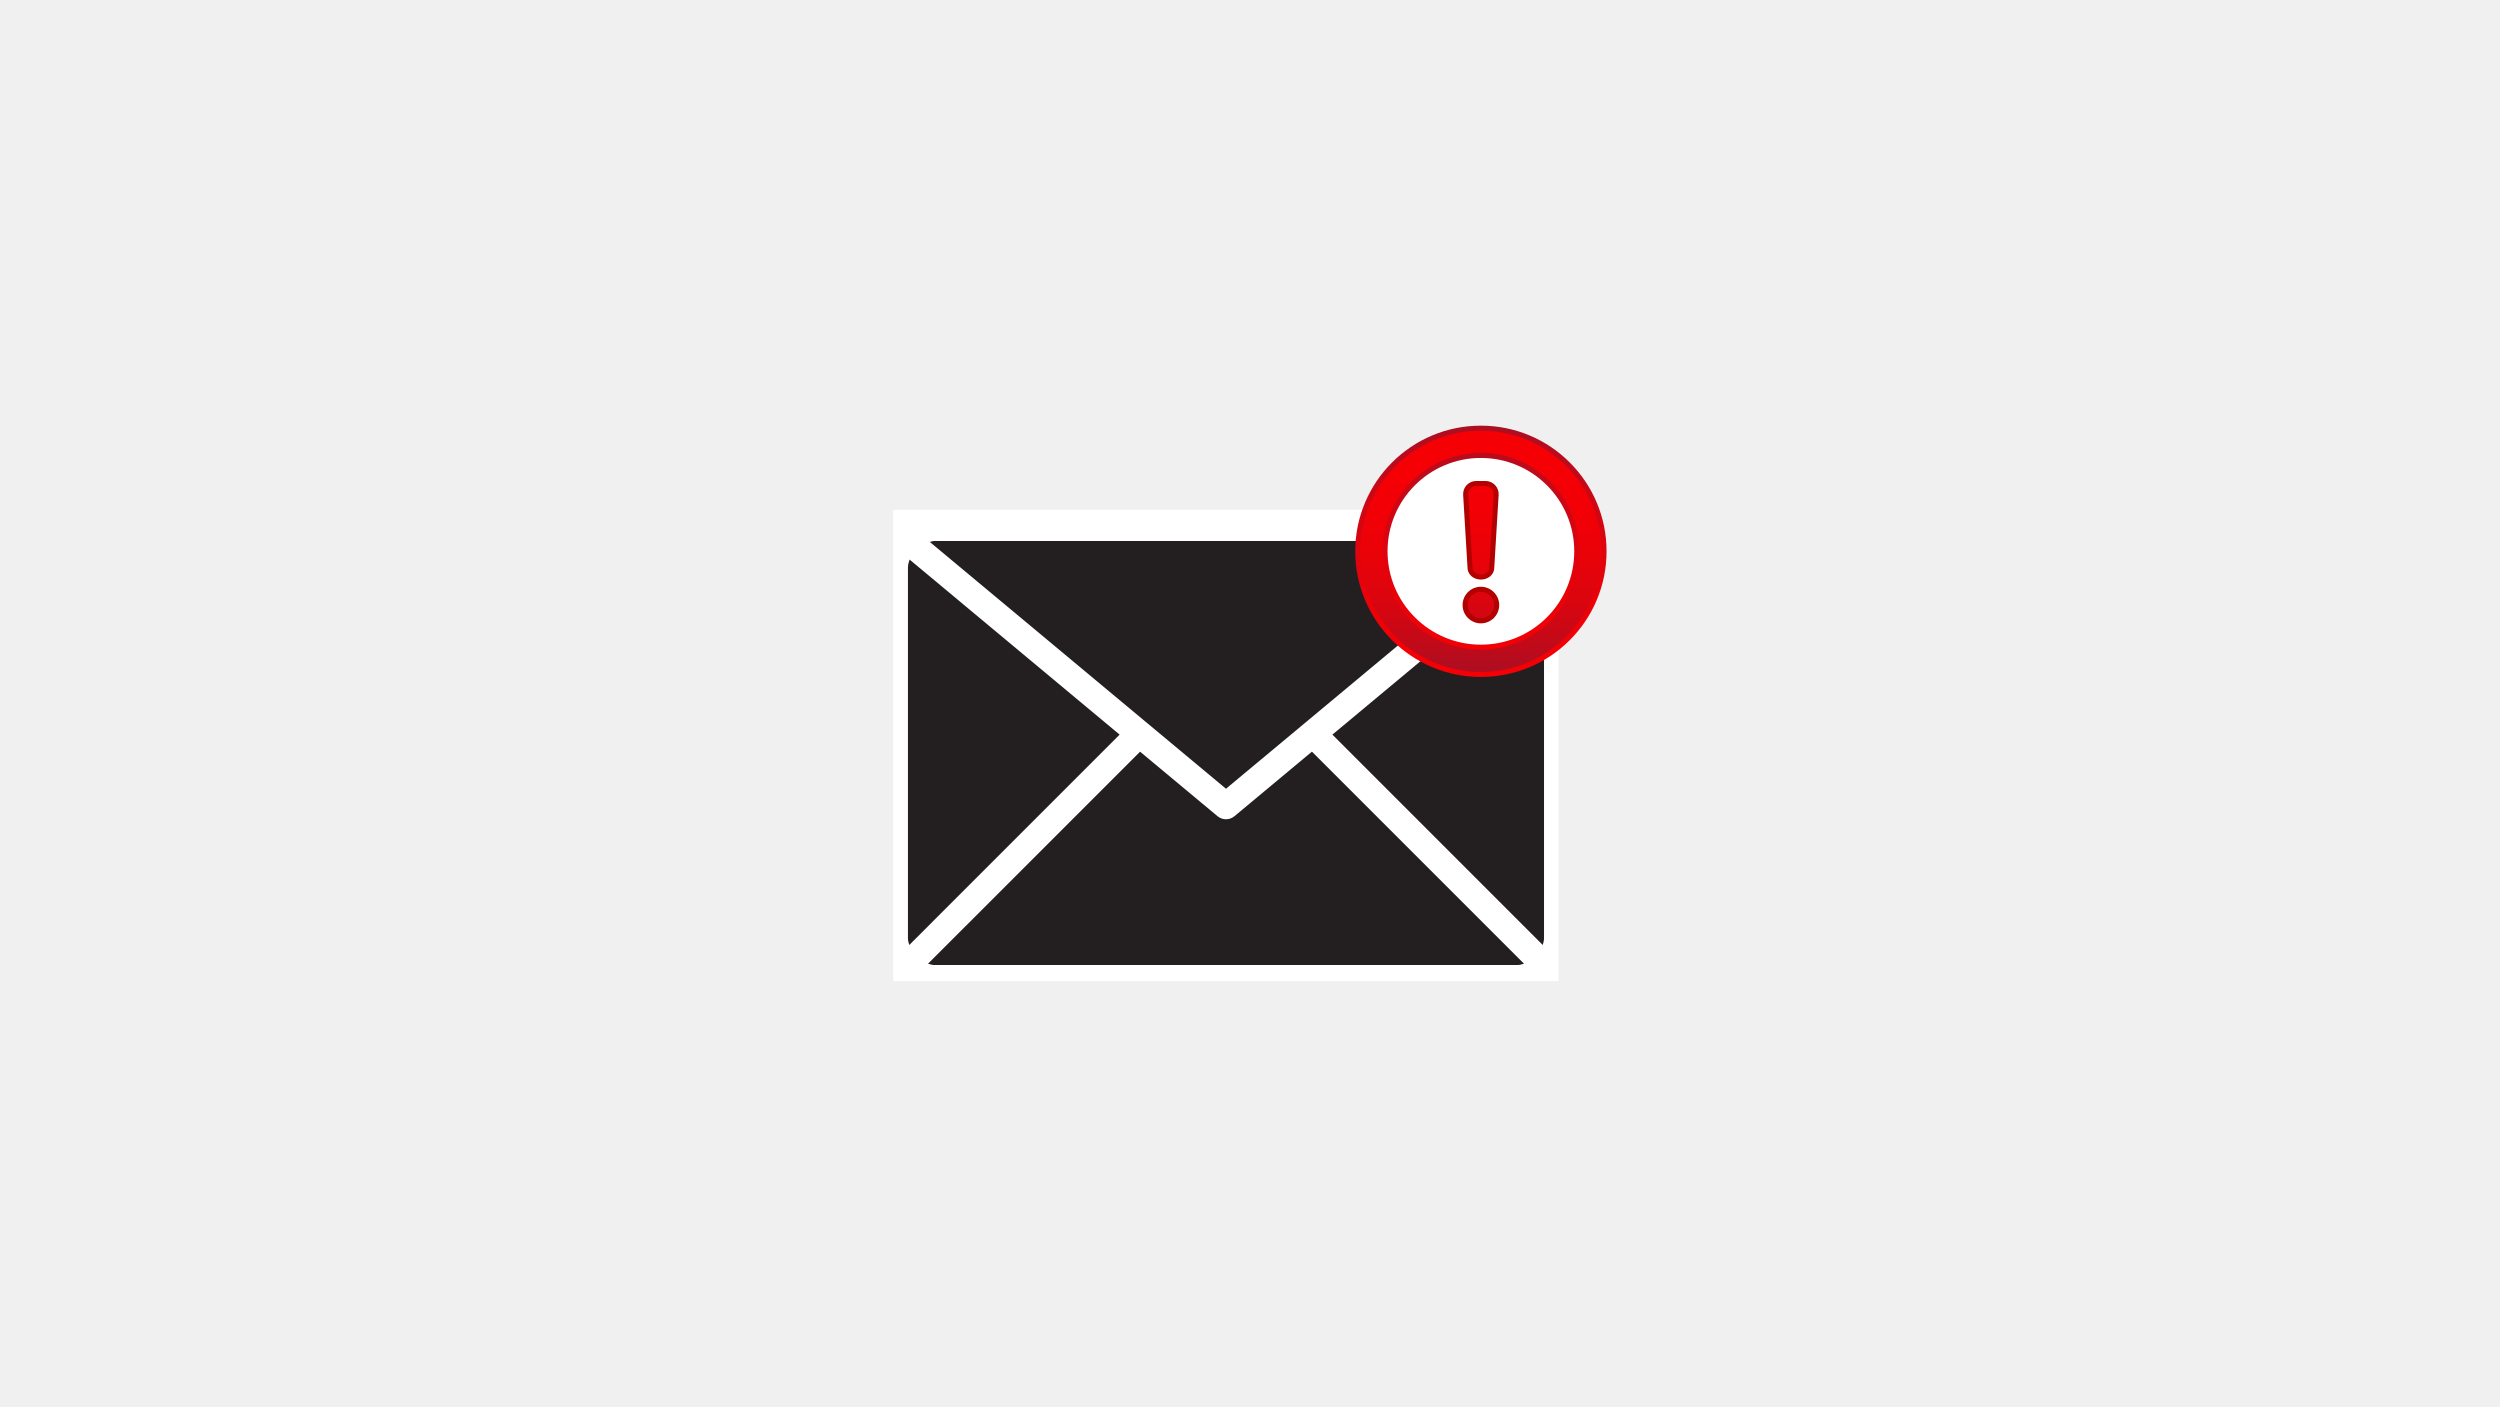
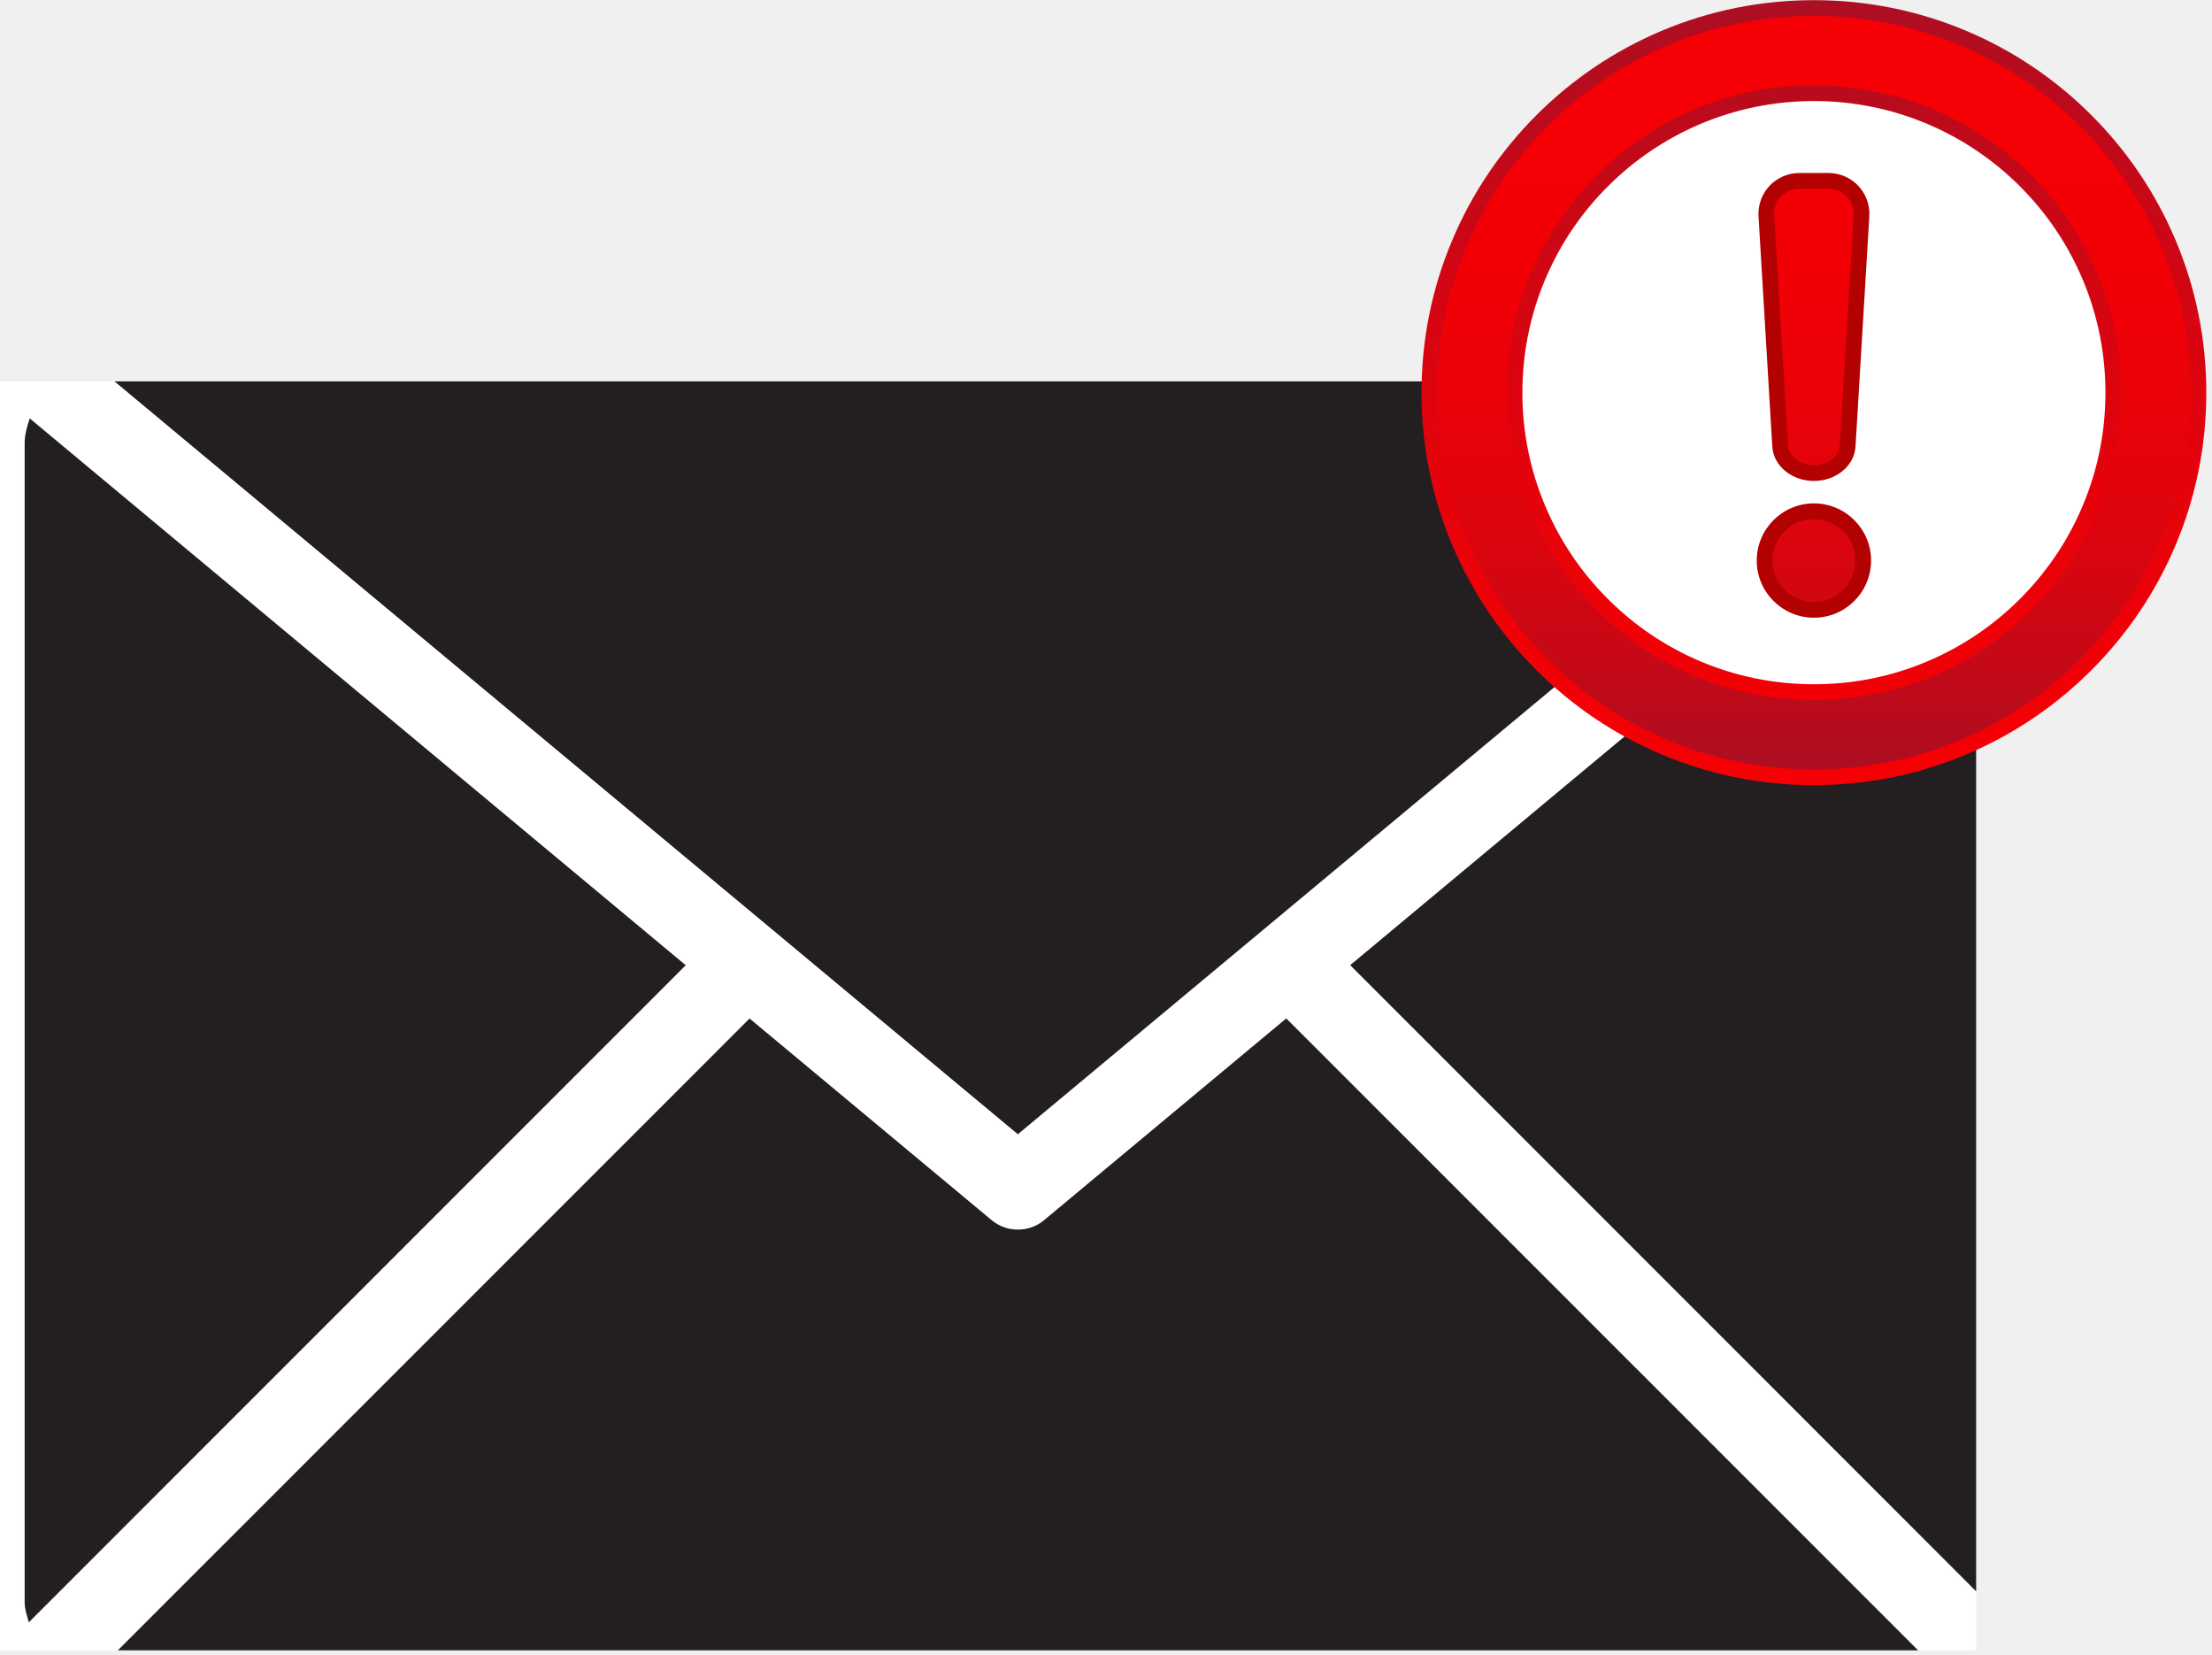
- <svg xmlns="http://www.w3.org/2000/svg" width="1920" zoomAndPan="magnify" viewBox="0 0 1440 810" height="1080" preserveAspectRatio="xMidYMid meet" version="1.0">
+ <svg xmlns="http://www.w3.org/2000/svg" width="543" zoomAndPan="magnify" viewBox="0 0 407.25 304.5" height="406" preserveAspectRatio="xMidYMid meet" version="1.0">
  <defs>
-     <clipPath id="2b8fa08a7c">
-       <path d="M 514.473 293.66 L 897.723 293.66 L 897.723 565.16 L 514.473 565.16 Z M 514.473 293.66 " clip-rule="nonzero" />
-     </clipPath>
-     <clipPath id="3aca2772e9">
-       <path d="M 798.629 263.188 L 907.52 263.188 L 907.52 372.078 L 798.629 372.078 Z M 798.629 263.188 " clip-rule="nonzero" />
-     </clipPath>
-     <clipPath id="11c8f551ca">
-       <path d="M 853.074 263.188 C 823.004 263.188 798.629 287.566 798.629 317.633 C 798.629 347.703 823.004 372.078 853.074 372.078 C 883.145 372.078 907.52 347.703 907.52 317.633 C 907.52 287.566 883.145 263.188 853.074 263.188 Z M 853.074 263.188 " clip-rule="nonzero" />
-     </clipPath>
-     <clipPath id="c4553cc66f">
-       <path d="M 0.629 0.188 L 109.52 0.188 L 109.52 109.078 L 0.629 109.078 Z M 0.629 0.188 " clip-rule="nonzero" />
-     </clipPath>
-     <clipPath id="eab5fd6534">
-       <path d="M 55.074 0.188 C 25.004 0.188 0.629 24.566 0.629 54.633 C 0.629 84.703 25.004 109.078 55.074 109.078 C 85.145 109.078 109.52 84.703 109.52 54.633 C 109.52 24.566 85.145 0.188 55.074 0.188 Z M 55.074 0.188 " clip-rule="nonzero" />
-     </clipPath>
-     <clipPath id="dcb0171acb">
-       <rect x="0" width="110" y="0" height="110" />
-     </clipPath>
-     <clipPath id="7645766914">
-       <path d="M 780.617 245.18 L 925.367 245.18 L 925.367 389.93 L 780.617 389.93 Z M 780.617 245.18 " clip-rule="nonzero" />
-     </clipPath>
-     <clipPath id="0a424e7f68">
-       <path d="M 852.996 389.93 C 843.227 389.93 833.746 388.016 824.82 384.242 C 816.203 380.598 808.465 375.379 801.816 368.734 C 795.172 362.086 789.953 354.348 786.309 345.727 C 782.531 336.805 780.617 327.324 780.617 317.555 C 780.617 307.785 782.531 298.309 786.309 289.383 C 789.953 280.766 795.172 273.023 801.816 266.379 C 808.465 259.73 816.203 254.516 824.82 250.867 C 833.746 247.094 843.227 245.18 852.996 245.18 C 862.766 245.18 872.242 247.094 881.168 250.867 C 889.785 254.516 897.527 259.73 904.172 266.379 C 910.816 273.023 916.035 280.766 919.68 289.383 C 923.457 298.309 925.371 307.785 925.371 317.555 C 925.371 327.324 923.457 336.805 919.68 345.727 C 916.035 354.348 910.816 362.086 904.172 368.734 C 897.527 375.379 889.785 380.598 881.168 384.242 C 872.242 388.016 862.766 389.93 852.996 389.93 Z M 852.996 263.785 C 845.734 263.785 838.691 265.207 832.066 268.008 C 825.664 270.715 819.91 274.594 814.973 279.531 C 810.035 284.473 806.156 290.223 803.449 296.625 C 800.645 303.254 799.223 310.293 799.223 317.555 C 799.223 324.816 800.645 331.855 803.449 338.484 C 806.156 344.887 810.035 350.637 814.973 355.578 C 819.91 360.516 825.664 364.395 832.066 367.102 C 838.691 369.906 845.734 371.328 852.996 371.328 C 860.254 371.328 867.297 369.906 873.926 367.102 C 880.328 364.395 886.078 360.516 891.016 355.578 C 895.957 350.637 899.832 344.887 902.543 338.484 C 905.344 331.855 906.766 324.816 906.766 317.555 C 906.766 310.293 905.344 303.254 902.543 296.625 C 899.832 290.223 895.957 284.473 891.016 279.531 C 886.078 274.594 880.328 270.715 873.926 268.008 C 867.297 265.207 860.254 263.785 852.996 263.785 Z M 852.996 263.785 " clip-rule="nonzero" />
-     </clipPath>
-     <linearGradient x1="1919.262" gradientTransform="matrix(0.0449046, 0, 0, 0.0449046, 766.8108, 231.3715)" y1="307.501" x2="1919.262" gradientUnits="userSpaceOnUse" y2="3531" id="a4b8ef3e33">
+     <clipPath id="a92a13dc4f">
+       <path d="M 0 70.199 L 363.828 70.199 L 363.828 303.77 L 0 303.77 Z M 0 70.199 " clip-rule="nonzero" />
+     </clipPath>
+     <clipPath id="63200fd527">
+       <path d="M 17 70.199 L 358 70.199 L 358 209 L 17 209 Z M 17 70.199 " clip-rule="nonzero" />
+     </clipPath>
+     <clipPath id="c099f1f041">
+       <path d="M 248 77 L 363.828 77 L 363.828 299 L 248 299 Z M 248 77 " clip-rule="nonzero" />
+     </clipPath>
+     <clipPath id="a153109baf">
+       <path d="M 16 187 L 359 187 L 359 303.77 L 16 303.77 Z M 16 187 " clip-rule="nonzero" />
+     </clipPath>
+     <clipPath id="e5a503a7db">
+       <path d="M 279.691 18.008 L 388.383 18.008 L 388.383 126.695 L 279.691 126.695 Z M 279.691 18.008 " clip-rule="nonzero" />
+     </clipPath>
+     <clipPath id="6b5614b213">
+       <path d="M 334.039 18.008 C 304.023 18.008 279.691 42.34 279.691 72.352 C 279.691 102.367 304.023 126.695 334.039 126.695 C 364.051 126.695 388.383 102.367 388.383 72.352 C 388.383 42.34 364.051 18.008 334.039 18.008 Z M 334.039 18.008 " clip-rule="nonzero" />
+     </clipPath>
+     <clipPath id="e03f4cedcc">
+       <path d="M 0.691 0.008 L 109.383 0.008 L 109.383 108.695 L 0.691 108.695 Z M 0.691 0.008 " clip-rule="nonzero" />
+     </clipPath>
+     <clipPath id="8843c107b7">
+       <path d="M 55.039 0.008 C 25.023 0.008 0.691 24.34 0.691 54.352 C 0.691 84.367 25.023 108.695 55.039 108.695 C 85.051 108.695 109.383 84.367 109.383 54.352 C 109.383 24.34 85.051 0.008 55.039 0.008 Z M 55.039 0.008 " clip-rule="nonzero" />
+     </clipPath>
+     <clipPath id="b400b4c2f4">
+       <rect x="0" width="110" y="0" height="109" />
+     </clipPath>
+     <clipPath id="ea77592c36">
+       <path d="M 261.715 0.031 L 406.199 0.031 L 406.199 144.516 L 261.715 144.516 Z M 261.715 0.031 " clip-rule="nonzero" />
+     </clipPath>
+     <clipPath id="0a7f8b8a44">
+       <path d="M 333.957 144.516 C 324.207 144.516 314.746 142.605 305.836 138.836 C 297.234 135.199 289.508 129.988 282.875 123.355 C 276.242 116.723 271.031 108.996 267.395 100.395 C 263.625 91.484 261.715 82.023 261.715 72.273 C 261.715 62.52 263.625 53.059 267.395 44.152 C 271.031 35.551 276.242 27.824 282.875 21.191 C 289.508 14.555 297.234 9.348 305.836 5.707 C 314.746 1.941 324.207 0.031 333.957 0.031 C 343.711 0.031 353.172 1.941 362.078 5.707 C 370.684 9.348 378.406 14.555 385.043 21.191 C 391.676 27.824 396.883 35.551 400.523 44.152 C 404.289 53.059 406.199 62.523 406.199 72.273 C 406.199 82.023 404.289 91.484 400.523 100.395 C 396.883 108.996 391.676 116.723 385.043 123.355 C 378.406 129.988 370.684 135.199 362.078 138.836 C 353.172 142.605 343.711 144.516 333.957 144.516 Z M 333.957 18.602 C 326.711 18.602 319.684 20.02 313.066 22.816 C 306.676 25.52 300.938 29.391 296.008 34.32 C 291.074 39.25 287.207 44.992 284.504 51.383 C 281.703 57.996 280.285 65.027 280.285 72.273 C 280.285 79.52 281.703 86.547 284.504 93.164 C 287.207 99.555 291.074 105.293 296.008 110.227 C 300.938 115.156 306.676 119.027 313.066 121.73 C 319.684 124.527 326.711 125.945 333.957 125.945 C 341.207 125.945 348.234 124.527 354.848 121.73 C 361.238 119.027 366.98 115.156 371.91 110.227 C 376.84 105.297 380.711 99.555 383.414 93.164 C 386.211 86.547 387.629 79.52 387.629 72.273 C 387.629 65.027 386.211 57.996 383.414 51.383 C 380.711 44.992 376.84 39.25 371.91 34.32 C 366.98 29.391 361.238 25.52 354.848 22.816 C 348.234 20.02 341.207 18.602 333.957 18.602 Z M 333.957 18.602 " clip-rule="nonzero" />
+     </clipPath>
+     <linearGradient x1="1919.262" gradientTransform="matrix(0.0448221, 0, 0, 0.0448221, 247.9329, -13.75245)" y1="307.501" x2="1919.262" gradientUnits="userSpaceOnUse" y2="3531" id="1655547d11">
      <stop stop-opacity="1" stop-color="rgb(67.45%, 5.489%, 13.329%)" offset="0" />
      <stop stop-opacity="1" stop-color="rgb(67.621%, 5.45%, 13.258%)" offset="0.008" />
      <stop stop-opacity="1" stop-color="rgb(67.963%, 5.376%, 13.12%)" offset="0.016" />
      <stop stop-opacity="1" stop-color="rgb(68.304%, 5.299%, 12.981%)" offset="0.023" />
      <stop stop-opacity="1" stop-color="rgb(68.646%, 5.223%, 12.842%)" offset="0.031" />
      <stop stop-opacity="1" stop-color="rgb(68.988%, 5.148%, 12.703%)" offset="0.039" />
      <stop stop-opacity="1" stop-color="rgb(69.33%, 5.072%, 12.564%)" offset="0.047" />
      <stop stop-opacity="1" stop-color="rgb(69.672%, 4.996%, 12.424%)" offset="0.055" />
      <stop stop-opacity="1" stop-color="rgb(70.013%, 4.919%, 12.285%)" offset="0.062" />
      <stop stop-opacity="1" stop-color="rgb(70.355%, 4.845%, 12.146%)" offset="0.07" />
      <stop stop-opacity="1" stop-color="rgb(70.697%, 4.768%, 12.007%)" offset="0.078" />
      <stop stop-opacity="1" stop-color="rgb(71.039%, 4.692%, 11.868%)" offset="0.086" />
      <stop stop-opacity="1" stop-color="rgb(71.381%, 4.617%, 11.728%)" offset="0.094" />
      <stop stop-opacity="1" stop-color="rgb(71.722%, 4.541%, 11.589%)" offset="0.102" />
      <stop stop-opacity="1" stop-color="rgb(72.064%, 4.465%, 11.45%)" offset="0.109" />
      <stop stop-opacity="1" stop-color="rgb(72.406%, 4.388%, 11.311%)" offset="0.117" />
      <stop stop-opacity="1" stop-color="rgb(72.748%, 4.314%, 11.172%)" offset="0.125" />
      <stop stop-opacity="1" stop-color="rgb(73.09%, 4.237%, 11.032%)" offset="0.133" />
      <stop stop-opacity="1" stop-color="rgb(73.431%, 4.161%, 10.893%)" offset="0.141" />
      <stop stop-opacity="1" stop-color="rgb(73.773%, 4.085%, 10.754%)" offset="0.148" />
      <stop stop-opacity="1" stop-color="rgb(74.117%, 4.01%, 10.616%)" offset="0.156" />
      <stop stop-opacity="1" stop-color="rgb(74.458%, 3.934%, 10.477%)" offset="0.164" />
      <stop stop-opacity="1" stop-color="rgb(74.8%, 3.857%, 10.338%)" offset="0.172" />
      <stop stop-opacity="1" stop-color="rgb(75.142%, 3.783%, 10.197%)" offset="0.18" />
      <stop stop-opacity="1" stop-color="rgb(75.484%, 3.706%, 10.059%)" offset="0.188" />
      <stop stop-opacity="1" stop-color="rgb(75.826%, 3.63%, 9.92%)" offset="0.195" />
      <stop stop-opacity="1" stop-color="rgb(76.167%, 3.554%, 9.781%)" offset="0.203" />
      <stop stop-opacity="1" stop-color="rgb(76.509%, 3.479%, 9.642%)" offset="0.211" />
      <stop stop-opacity="1" stop-color="rgb(76.851%, 3.403%, 9.502%)" offset="0.219" />
      <stop stop-opacity="1" stop-color="rgb(77.193%, 3.326%, 9.363%)" offset="0.227" />
      <stop stop-opacity="1" stop-color="rgb(77.534%, 3.252%, 9.224%)" offset="0.234" />
      <stop stop-opacity="1" stop-color="rgb(77.875%, 3.175%, 9.085%)" offset="0.242" />
      <stop stop-opacity="1" stop-color="rgb(78.178%, 3.111%, 8.963%)" offset="0.25" />
      <stop stop-opacity="1" stop-color="rgb(78.445%, 3.058%, 8.856%)" offset="0.258" />
      <stop stop-opacity="1" stop-color="rgb(78.712%, 3.004%, 8.749%)" offset="0.266" />
      <stop stop-opacity="1" stop-color="rgb(78.978%, 2.951%, 8.643%)" offset="0.273" />
      <stop stop-opacity="1" stop-color="rgb(79.245%, 2.898%, 8.536%)" offset="0.281" />
      <stop stop-opacity="1" stop-color="rgb(79.512%, 2.844%, 8.43%)" offset="0.289" />
      <stop stop-opacity="1" stop-color="rgb(79.779%, 2.791%, 8.324%)" offset="0.297" />
      <stop stop-opacity="1" stop-color="rgb(80.046%, 2.737%, 8.217%)" offset="0.305" />
      <stop stop-opacity="1" stop-color="rgb(80.313%, 2.684%, 8.11%)" offset="0.312" />
      <stop stop-opacity="1" stop-color="rgb(80.579%, 2.631%, 8.003%)" offset="0.32" />
      <stop stop-opacity="1" stop-color="rgb(80.846%, 2.577%, 7.896%)" offset="0.328" />
      <stop stop-opacity="1" stop-color="rgb(81.113%, 2.524%, 7.79%)" offset="0.336" />
      <stop stop-opacity="1" stop-color="rgb(81.38%, 2.47%, 7.683%)" offset="0.344" />
      <stop stop-opacity="1" stop-color="rgb(81.647%, 2.417%, 7.576%)" offset="0.352" />
      <stop stop-opacity="1" stop-color="rgb(81.914%, 2.364%, 7.469%)" offset="0.359" />
      <stop stop-opacity="1" stop-color="rgb(82.179%, 2.31%, 7.362%)" offset="0.367" />
      <stop stop-opacity="1" stop-color="rgb(82.446%, 2.257%, 7.256%)" offset="0.375" />
      <stop stop-opacity="1" stop-color="rgb(82.713%, 2.203%, 7.149%)" offset="0.383" />
      <stop stop-opacity="1" stop-color="rgb(82.98%, 2.15%, 7.042%)" offset="0.391" />
      <stop stop-opacity="1" stop-color="rgb(83.247%, 2.097%, 6.935%)" offset="0.398" />
      <stop stop-opacity="1" stop-color="rgb(83.514%, 2.043%, 6.83%)" offset="0.406" />
      <stop stop-opacity="1" stop-color="rgb(83.78%, 1.99%, 6.723%)" offset="0.414" />
      <stop stop-opacity="1" stop-color="rgb(84.047%, 1.936%, 6.616%)" offset="0.422" />
      <stop stop-opacity="1" stop-color="rgb(84.314%, 1.883%, 6.509%)" offset="0.43" />
      <stop stop-opacity="1" stop-color="rgb(84.581%, 1.83%, 6.403%)" offset="0.438" />
      <stop stop-opacity="1" stop-color="rgb(84.848%, 1.776%, 6.296%)" offset="0.445" />
      <stop stop-opacity="1" stop-color="rgb(85.114%, 1.723%, 6.189%)" offset="0.453" />
      <stop stop-opacity="1" stop-color="rgb(85.381%, 1.669%, 6.082%)" offset="0.461" />
      <stop stop-opacity="1" stop-color="rgb(85.648%, 1.616%, 5.975%)" offset="0.469" />
      <stop stop-opacity="1" stop-color="rgb(85.915%, 1.564%, 5.869%)" offset="0.477" />
      <stop stop-opacity="1" stop-color="rgb(86.182%, 1.511%, 5.762%)" offset="0.484" />
      <stop stop-opacity="1" stop-color="rgb(86.449%, 1.457%, 5.655%)" offset="0.492" />
      <stop stop-opacity="1" stop-color="rgb(86.714%, 1.404%, 5.548%)" offset="0.5" />
      <stop stop-opacity="1" stop-color="rgb(86.981%, 1.35%, 5.441%)" offset="0.508" />
      <stop stop-opacity="1" stop-color="rgb(87.248%, 1.297%, 5.336%)" offset="0.516" />
      <stop stop-opacity="1" stop-color="rgb(87.515%, 1.244%, 5.229%)" offset="0.523" />
      <stop stop-opacity="1" stop-color="rgb(87.77%, 1.195%, 5.127%)" offset="0.531" />
      <stop stop-opacity="1" stop-color="rgb(88.066%, 1.147%, 5.008%)" offset="0.547" />
      <stop stop-opacity="1" stop-color="rgb(88.419%, 1.1%, 4.868%)" offset="0.562" />
      <stop stop-opacity="1" stop-color="rgb(88.771%, 1.053%, 4.727%)" offset="0.578" />
      <stop stop-opacity="1" stop-color="rgb(89.124%, 1.006%, 4.587%)" offset="0.594" />
      <stop stop-opacity="1" stop-color="rgb(89.476%, 0.958%, 4.446%)" offset="0.609" />
      <stop stop-opacity="1" stop-color="rgb(89.828%, 0.911%, 4.305%)" offset="0.625" />
      <stop stop-opacity="1" stop-color="rgb(90.181%, 0.864%, 4.164%)" offset="0.641" />
      <stop stop-opacity="1" stop-color="rgb(90.533%, 0.816%, 4.024%)" offset="0.656" />
      <stop stop-opacity="1" stop-color="rgb(90.886%, 0.769%, 3.883%)" offset="0.672" />
      <stop stop-opacity="1" stop-color="rgb(91.238%, 0.722%, 3.743%)" offset="0.688" />
      <stop stop-opacity="1" stop-color="rgb(91.591%, 0.674%, 3.601%)" offset="0.703" />
      <stop stop-opacity="1" stop-color="rgb(91.945%, 0.627%, 3.461%)" offset="0.719" />
      <stop stop-opacity="1" stop-color="rgb(92.297%, 0.58%, 3.32%)" offset="0.734" />
      <stop stop-opacity="1" stop-color="rgb(92.65%, 0.533%, 3.18%)" offset="0.75" />
      <stop stop-opacity="1" stop-color="rgb(93.002%, 0.485%, 3.04%)" offset="0.766" />
      <stop stop-opacity="1" stop-color="rgb(93.355%, 0.438%, 2.898%)" offset="0.781" />
      <stop stop-opacity="1" stop-color="rgb(93.669%, 0.395%, 2.776%)" offset="0.797" />
      <stop stop-opacity="1" stop-color="rgb(93.893%, 0.362%, 2.693%)" offset="0.812" />
      <stop stop-opacity="1" stop-color="rgb(94.156%, 0.319%, 2.605%)" offset="0.844" />
      <stop stop-opacity="1" stop-color="rgb(94.505%, 0.261%, 2.487%)" offset="0.875" />
      <stop stop-opacity="1" stop-color="rgb(94.855%, 0.203%, 2.37%)" offset="0.906" />
      <stop stop-opacity="1" stop-color="rgb(95.204%, 0.145%, 2.252%)" offset="0.938" />
      <stop stop-opacity="1" stop-color="rgb(95.554%, 0.087%, 2.135%)" offset="0.969" />
      <stop stop-opacity="1" stop-color="rgb(95.903%, 0.029%, 2.017%)" offset="1" />
    </linearGradient>
-     <clipPath id="f3243e16c2">
-       <path d="M 783 248 L 923 248 L 923 388 L 783 388 Z M 783 248 " clip-rule="nonzero" />
-     </clipPath>
-     <clipPath id="cc57ded5fc">
-       <path d="M 852.996 248.074 C 814.621 248.074 783.516 279.184 783.516 317.555 C 783.516 355.93 814.621 387.035 852.996 387.035 C 891.367 387.035 922.477 355.93 922.477 317.555 C 922.477 279.184 891.367 248.074 852.996 248.074 Z M 852.996 374.223 C 821.699 374.223 796.328 348.852 796.328 317.555 C 796.328 286.258 821.699 260.891 852.996 260.891 C 884.289 260.891 909.66 286.258 909.66 317.555 C 909.66 348.852 884.289 374.223 852.996 374.223 Z M 852.996 330.941 C 850.484 330.941 848.336 329.359 848.215 327.336 L 845.664 284.852 C 845.504 282.191 847.617 279.945 850.285 279.945 L 855.707 279.945 C 858.371 279.945 860.484 282.191 860.324 284.852 L 857.777 327.336 C 857.656 329.359 855.504 330.941 852.996 330.941 Z M 860.645 348.516 C 860.645 352.738 857.219 356.164 852.996 356.164 C 848.77 356.164 845.344 352.738 845.344 348.516 C 845.344 344.289 848.77 340.867 852.996 340.867 C 857.219 340.867 860.645 344.289 860.645 348.516 Z M 860.645 348.516 " clip-rule="nonzero" />
-     </clipPath>
-     <linearGradient x1="1919.262" gradientTransform="matrix(0.0449046, 0, 0, 0.0449046, 766.8108, 231.3715)" y1="371.97" x2="1919.262" gradientUnits="userSpaceOnUse" y2="3466.554" id="47ba3f6fe3">
+     <clipPath id="1ba76e62fc">
+       <path d="M 264 2 L 404 2 L 404 142 L 264 142 Z M 264 2 " clip-rule="nonzero" />
+     </clipPath>
+     <clipPath id="a267e53d8b">
+       <path d="M 333.957 2.922 C 295.656 2.922 264.605 33.969 264.605 72.273 C 264.605 110.574 295.656 141.625 333.957 141.625 C 372.262 141.625 403.312 110.574 403.312 72.273 C 403.312 33.969 372.262 2.922 333.957 2.922 Z M 333.957 128.836 C 302.719 128.836 277.395 103.512 277.395 72.273 C 277.395 41.035 302.719 15.711 333.957 15.711 C 365.195 15.711 390.52 41.035 390.52 72.273 C 390.52 103.512 365.195 128.836 333.957 128.836 Z M 333.957 85.633 C 331.453 85.633 329.305 84.055 329.184 82.035 L 326.641 39.629 C 326.48 36.973 328.594 34.734 331.254 34.734 L 336.664 34.734 C 339.324 34.734 341.434 36.973 341.273 39.629 L 338.73 82.035 C 338.609 84.055 336.465 85.633 333.957 85.633 Z M 341.594 103.176 C 341.594 107.395 338.176 110.812 333.957 110.812 C 329.742 110.812 326.324 107.395 326.324 103.176 C 326.324 98.961 329.742 95.539 333.957 95.539 C 338.176 95.539 341.594 98.961 341.594 103.176 Z M 341.594 103.176 " clip-rule="nonzero" />
+     </clipPath>
+     <linearGradient x1="1919.262" gradientTransform="matrix(0.0448221, 0, 0, 0.0448221, 247.9329, -13.75245)" y1="371.97" x2="1919.262" gradientUnits="userSpaceOnUse" y2="3466.554" id="8ea3b33eab">
      <stop stop-opacity="1" stop-color="rgb(96.078%, 0%, 1.959%)" offset="0" />
      <stop stop-opacity="1" stop-color="rgb(95.963%, 0%, 1.997%)" offset="0.062" />
      <stop stop-opacity="1" stop-color="rgb(95.732%, 0%, 2.074%)" offset="0.125" />
      <stop stop-opacity="1" stop-color="rgb(95.502%, 0%, 2.15%)" offset="0.188" />
      <stop stop-opacity="1" stop-color="rgb(95.271%, 0%, 2.226%)" offset="0.25" />
      <stop stop-opacity="1" stop-color="rgb(95.041%, 0%, 2.303%)" offset="0.312" />
      <stop stop-opacity="1" stop-color="rgb(94.844%, 0.014%, 2.368%)" offset="0.328" />
      <stop stop-opacity="1" stop-color="rgb(94.629%, 0.058%, 2.44%)" offset="0.344" />
      <stop stop-opacity="1" stop-color="rgb(94.363%, 0.117%, 2.528%)" offset="0.359" />
      <stop stop-opacity="1" stop-color="rgb(94.098%, 0.175%, 2.617%)" offset="0.375" />
      <stop stop-opacity="1" stop-color="rgb(93.832%, 0.235%, 2.705%)" offset="0.391" />
      <stop stop-opacity="1" stop-color="rgb(93.568%, 0.293%, 2.794%)" offset="0.406" />
      <stop stop-opacity="1" stop-color="rgb(93.303%, 0.351%, 2.882%)" offset="0.422" />
      <stop stop-opacity="1" stop-color="rgb(93.037%, 0.41%, 2.971%)" offset="0.438" />
      <stop stop-opacity="1" stop-color="rgb(92.772%, 0.468%, 3.059%)" offset="0.453" />
      <stop stop-opacity="1" stop-color="rgb(92.508%, 0.528%, 3.149%)" offset="0.469" />
      <stop stop-opacity="1" stop-color="rgb(92.242%, 0.586%, 3.238%)" offset="0.484" />
      <stop stop-opacity="1" stop-color="rgb(91.977%, 0.644%, 3.326%)" offset="0.5" />
      <stop stop-opacity="1" stop-color="rgb(91.711%, 0.703%, 3.415%)" offset="0.516" />
      <stop stop-opacity="1" stop-color="rgb(91.418%, 0.766%, 3.516%)" offset="0.531" />
      <stop stop-opacity="1" stop-color="rgb(91.129%, 0.827%, 3.625%)" offset="0.539" />
      <stop stop-opacity="1" stop-color="rgb(90.866%, 0.88%, 3.729%)" offset="0.547" />
      <stop stop-opacity="1" stop-color="rgb(90.604%, 0.932%, 3.835%)" offset="0.555" />
      <stop stop-opacity="1" stop-color="rgb(90.341%, 0.986%, 3.94%)" offset="0.562" />
      <stop stop-opacity="1" stop-color="rgb(90.079%, 1.038%, 4.045%)" offset="0.57" />
      <stop stop-opacity="1" stop-color="rgb(89.816%, 1.091%, 4.149%)" offset="0.578" />
      <stop stop-opacity="1" stop-color="rgb(89.554%, 1.143%, 4.254%)" offset="0.586" />
      <stop stop-opacity="1" stop-color="rgb(89.291%, 1.196%, 4.359%)" offset="0.594" />
      <stop stop-opacity="1" stop-color="rgb(89.029%, 1.248%, 4.465%)" offset="0.602" />
      <stop stop-opacity="1" stop-color="rgb(88.766%, 1.302%, 4.568%)" offset="0.609" />
      <stop stop-opacity="1" stop-color="rgb(88.504%, 1.353%, 4.674%)" offset="0.617" />
      <stop stop-opacity="1" stop-color="rgb(88.242%, 1.407%, 4.779%)" offset="0.625" />
      <stop stop-opacity="1" stop-color="rgb(87.979%, 1.459%, 4.884%)" offset="0.633" />
      <stop stop-opacity="1" stop-color="rgb(87.717%, 1.512%, 4.988%)" offset="0.641" />
      <stop stop-opacity="1" stop-color="rgb(87.454%, 1.564%, 5.093%)" offset="0.648" />
      <stop stop-opacity="1" stop-color="rgb(87.192%, 1.617%, 5.199%)" offset="0.656" />
      <stop stop-opacity="1" stop-color="rgb(86.929%, 1.669%, 5.304%)" offset="0.664" />
      <stop stop-opacity="1" stop-color="rgb(86.667%, 1.723%, 5.408%)" offset="0.672" />
      <stop stop-opacity="1" stop-color="rgb(86.404%, 1.775%, 5.513%)" offset="0.68" />
      <stop stop-opacity="1" stop-color="rgb(86.142%, 1.828%, 5.618%)" offset="0.688" />
      <stop stop-opacity="1" stop-color="rgb(85.88%, 1.881%, 5.724%)" offset="0.695" />
      <stop stop-opacity="1" stop-color="rgb(85.616%, 1.933%, 5.829%)" offset="0.703" />
      <stop stop-opacity="1" stop-color="rgb(85.277%, 1.999%, 5.96%)" offset="0.707" />
      <stop stop-opacity="1" stop-color="rgb(85.072%, 2.039%, 6.038%)" offset="0.711" />
      <stop stop-opacity="1" stop-color="rgb(84.866%, 2.077%, 6.116%)" offset="0.715" />
      <stop stop-opacity="1" stop-color="rgb(84.662%, 2.116%, 6.194%)" offset="0.719" />
      <stop stop-opacity="1" stop-color="rgb(84.457%, 2.155%, 6.271%)" offset="0.723" />
      <stop stop-opacity="1" stop-color="rgb(84.253%, 2.194%, 6.351%)" offset="0.727" />
      <stop stop-opacity="1" stop-color="rgb(84.047%, 2.234%, 6.429%)" offset="0.73" />
      <stop stop-opacity="1" stop-color="rgb(83.842%, 2.274%, 6.506%)" offset="0.734" />
      <stop stop-opacity="1" stop-color="rgb(83.636%, 2.312%, 6.584%)" offset="0.738" />
      <stop stop-opacity="1" stop-color="rgb(83.432%, 2.351%, 6.664%)" offset="0.742" />
      <stop stop-opacity="1" stop-color="rgb(83.228%, 2.39%, 6.741%)" offset="0.746" />
      <stop stop-opacity="1" stop-color="rgb(83.023%, 2.429%, 6.819%)" offset="0.75" />
      <stop stop-opacity="1" stop-color="rgb(82.817%, 2.467%, 6.897%)" offset="0.754" />
      <stop stop-opacity="1" stop-color="rgb(82.613%, 2.507%, 6.975%)" offset="0.758" />
      <stop stop-opacity="1" stop-color="rgb(82.407%, 2.545%, 7.053%)" offset="0.762" />
      <stop stop-opacity="1" stop-color="rgb(82.202%, 2.585%, 7.132%)" offset="0.766" />
      <stop stop-opacity="1" stop-color="rgb(81.996%, 2.625%, 7.21%)" offset="0.77" />
      <stop stop-opacity="1" stop-color="rgb(81.792%, 2.664%, 7.288%)" offset="0.773" />
      <stop stop-opacity="1" stop-color="rgb(81.587%, 2.702%, 7.365%)" offset="0.777" />
      <stop stop-opacity="1" stop-color="rgb(81.383%, 2.742%, 7.445%)" offset="0.781" />
      <stop stop-opacity="1" stop-color="rgb(81.177%, 2.78%, 7.523%)" offset="0.785" />
      <stop stop-opacity="1" stop-color="rgb(80.972%, 2.82%, 7.6%)" offset="0.789" />
      <stop stop-opacity="1" stop-color="rgb(80.766%, 2.858%, 7.678%)" offset="0.793" />
      <stop stop-opacity="1" stop-color="rgb(80.562%, 2.898%, 7.756%)" offset="0.797" />
      <stop stop-opacity="1" stop-color="rgb(80.357%, 2.936%, 7.834%)" offset="0.801" />
      <stop stop-opacity="1" stop-color="rgb(80.153%, 2.975%, 7.913%)" offset="0.805" />
      <stop stop-opacity="1" stop-color="rgb(79.947%, 3.015%, 7.991%)" offset="0.809" />
      <stop stop-opacity="1" stop-color="rgb(79.742%, 3.055%, 8.069%)" offset="0.812" />
      <stop stop-opacity="1" stop-color="rgb(79.536%, 3.093%, 8.147%)" offset="0.816" />
      <stop stop-opacity="1" stop-color="rgb(79.332%, 3.133%, 8.226%)" offset="0.82" />
      <stop stop-opacity="1" stop-color="rgb(79.126%, 3.171%, 8.304%)" offset="0.824" />
      <stop stop-opacity="1" stop-color="rgb(78.922%, 3.21%, 8.382%)" offset="0.828" />
      <stop stop-opacity="1" stop-color="rgb(78.717%, 3.249%, 8.459%)" offset="0.832" />
      <stop stop-opacity="1" stop-color="rgb(78.513%, 3.288%, 8.537%)" offset="0.836" />
      <stop stop-opacity="1" stop-color="rgb(78.307%, 3.326%, 8.615%)" offset="0.84" />
      <stop stop-opacity="1" stop-color="rgb(78.102%, 3.366%, 8.694%)" offset="0.844" />
      <stop stop-opacity="1" stop-color="rgb(77.896%, 3.406%, 8.772%)" offset="0.848" />
      <stop stop-opacity="1" stop-color="rgb(77.692%, 3.445%, 8.85%)" offset="0.852" />
      <stop stop-opacity="1" stop-color="rgb(77.487%, 3.484%, 8.928%)" offset="0.855" />
      <stop stop-opacity="1" stop-color="rgb(77.283%, 3.523%, 9.007%)" offset="0.859" />
      <stop stop-opacity="1" stop-color="rgb(77.014%, 3.577%, 9.123%)" offset="0.863" />
      <stop stop-opacity="1" stop-color="rgb(76.746%, 3.63%, 9.241%)" offset="0.867" />
      <stop stop-opacity="1" stop-color="rgb(76.472%, 3.685%, 9.36%)" offset="0.871" />
      <stop stop-opacity="1" stop-color="rgb(76.199%, 3.74%, 9.48%)" offset="0.875" />
      <stop stop-opacity="1" stop-color="rgb(75.926%, 3.793%, 9.601%)" offset="0.879" />
      <stop stop-opacity="1" stop-color="rgb(75.653%, 3.848%, 9.721%)" offset="0.883" />
      <stop stop-opacity="1" stop-color="rgb(75.378%, 3.903%, 9.842%)" offset="0.887" />
      <stop stop-opacity="1" stop-color="rgb(75.105%, 3.958%, 9.962%)" offset="0.891" />
      <stop stop-opacity="1" stop-color="rgb(74.832%, 4.013%, 10.081%)" offset="0.895" />
      <stop stop-opacity="1" stop-color="rgb(74.559%, 4.068%, 10.202%)" offset="0.898" />
      <stop stop-opacity="1" stop-color="rgb(74.284%, 4.121%, 10.323%)" offset="0.902" />
      <stop stop-opacity="1" stop-color="rgb(74.011%, 4.176%, 10.443%)" offset="0.906" />
      <stop stop-opacity="1" stop-color="rgb(73.738%, 4.231%, 10.564%)" offset="0.91" />
      <stop stop-opacity="1" stop-color="rgb(73.465%, 4.286%, 10.684%)" offset="0.914" />
      <stop stop-opacity="1" stop-color="rgb(73.192%, 4.341%, 10.803%)" offset="0.918" />
      <stop stop-opacity="1" stop-color="rgb(72.919%, 4.396%, 10.924%)" offset="0.922" />
      <stop stop-opacity="1" stop-color="rgb(72.644%, 4.449%, 11.044%)" offset="0.926" />
      <stop stop-opacity="1" stop-color="rgb(72.371%, 4.504%, 11.165%)" offset="0.93" />
      <stop stop-opacity="1" stop-color="rgb(72.098%, 4.559%, 11.284%)" offset="0.934" />
      <stop stop-opacity="1" stop-color="rgb(71.825%, 4.614%, 11.404%)" offset="0.938" />
      <stop stop-opacity="1" stop-color="rgb(71.55%, 4.669%, 11.525%)" offset="0.941" />
      <stop stop-opacity="1" stop-color="rgb(71.277%, 4.724%, 11.646%)" offset="0.945" />
      <stop stop-opacity="1" stop-color="rgb(71.004%, 4.778%, 11.766%)" offset="0.949" />
      <stop stop-opacity="1" stop-color="rgb(70.731%, 4.832%, 11.887%)" offset="0.953" />
      <stop stop-opacity="1" stop-color="rgb(70.457%, 4.887%, 12.006%)" offset="0.957" />
      <stop stop-opacity="1" stop-color="rgb(70.184%, 4.942%, 12.126%)" offset="0.961" />
      <stop stop-opacity="1" stop-color="rgb(69.91%, 4.997%, 12.247%)" offset="0.965" />
      <stop stop-opacity="1" stop-color="rgb(69.637%, 5.052%, 12.367%)" offset="0.969" />
      <stop stop-opacity="1" stop-color="rgb(69.363%, 5.106%, 12.488%)" offset="0.973" />
      <stop stop-opacity="1" stop-color="rgb(69.09%, 5.161%, 12.608%)" offset="0.977" />
      <stop stop-opacity="1" stop-color="rgb(68.816%, 5.215%, 12.727%)" offset="0.98" />
      <stop stop-opacity="1" stop-color="rgb(68.542%, 5.27%, 12.848%)" offset="0.984" />
      <stop stop-opacity="1" stop-color="rgb(68.269%, 5.325%, 12.968%)" offset="0.988" />
      <stop stop-opacity="1" stop-color="rgb(67.996%, 5.38%, 13.089%)" offset="0.992" />
      <stop stop-opacity="1" stop-color="rgb(67.723%, 5.434%, 13.208%)" offset="0.996" />
      <stop stop-opacity="1" stop-color="rgb(67.45%, 5.489%, 13.329%)" offset="1" />
    </linearGradient>
  </defs>
-   <g clip-path="url(#2b8fa08a7c)">
-     <path fill="#ffffff" d="M 969.543 433.738 C 969.543 579.199 851.625 697.113 706.164 697.113 C 560.699 697.113 442.777 579.199 442.777 433.738 C 442.777 288.27 560.699 170.348 706.164 170.348 C 851.625 170.348 969.543 288.27 969.543 433.738 " fill-opacity="1" fill-rule="nonzero" />
-     <path fill="#231f20" d="M 706.164 186.312 C 569.734 186.312 458.742 297.309 458.742 433.734 C 458.742 570.16 569.734 681.148 706.164 681.148 C 842.59 681.148 953.578 570.16 953.578 433.734 C 953.578 297.309 842.59 186.312 706.164 186.312 Z M 706.164 713.078 C 552.125 713.078 426.812 587.77 426.812 433.734 C 426.812 279.703 552.125 154.383 706.164 154.383 C 860.191 154.383 985.508 279.703 985.508 433.734 C 985.508 587.77 860.191 713.078 706.164 713.078 " fill-opacity="1" fill-rule="nonzero" />
-   </g>
-   <path fill="#231f20" d="M 706.164 454.316 L 876.801 312.156 C 875.891 311.973 875.055 311.605 874.086 311.605 L 538.238 311.605 C 537.316 311.605 536.461 311.973 535.551 312.156 L 706.164 454.316 " fill-opacity="1" fill-rule="nonzero" />
-   <path fill="#231f20" d="M 889.352 326.871 C 889.352 325.262 888.902 323.785 888.441 322.324 L 767.461 423.133 L 888.621 544.305 C 888.914 543.082 889.352 541.902 889.352 540.594 L 889.352 326.871 " fill-opacity="1" fill-rule="nonzero" />
-   <path fill="#231f20" d="M 523.906 322.309 C 523.434 323.773 522.973 325.246 522.973 326.871 L 522.973 540.594 C 522.973 541.914 523.422 543.102 523.734 544.324 L 644.906 423.148 L 523.906 322.309 " fill-opacity="1" fill-rule="nonzero" />
-   <path fill="#231f20" d="M 755.672 432.953 L 711.051 470.121 C 709.648 471.316 707.922 471.898 706.164 471.898 C 704.43 471.898 702.703 471.316 701.285 470.121 L 656.68 432.973 L 534.539 555.098 C 535.75 555.422 536.941 555.859 538.238 555.859 L 874.086 555.859 C 875.41 555.859 876.605 555.422 877.828 555.098 L 755.672 432.953 " fill-opacity="1" fill-rule="nonzero" />
-   <g clip-path="url(#3aca2772e9)">
-     <g clip-path="url(#11c8f551ca)">
-       <g transform="matrix(1, 0, 0, 1, 798, 263)">
-         <g clip-path="url(#dcb0171acb)">
-           <g clip-path="url(#c4553cc66f)">
-             <g clip-path="url(#eab5fd6534)">
-               <path fill="#ffffff" d="M 0.629 0.188 L 109.52 0.188 L 109.52 109.078 L 0.629 109.078 Z M 0.629 0.188 " fill-opacity="1" fill-rule="nonzero" />
+   <g clip-path="url(#a92a13dc4f)">
+     <path fill="#ffffff" d="M 450.289 188.234 C 450.289 333.43 332.59 451.125 187.395 451.125 C 42.199 451.125 -75.508 333.43 -75.508 188.234 C -75.508 43.031 42.199 -74.676 187.395 -74.676 C 332.59 -74.676 450.289 43.031 450.289 188.234 " fill-opacity="1" fill-rule="nonzero" />
+     <path fill="#231f20" d="M 187.395 -58.738 C 51.219 -58.738 -59.574 52.051 -59.574 188.227 C -59.574 324.402 51.219 435.188 187.395 435.188 C 323.57 435.188 434.355 324.402 434.355 188.227 C 434.355 52.051 323.57 -58.738 187.395 -58.738 Z M 187.395 467.059 C 33.641 467.059 -91.441 341.98 -91.441 188.227 C -91.441 34.48 33.641 -90.609 187.395 -90.609 C 341.141 -90.609 466.223 34.48 466.223 188.227 C 466.223 341.98 341.141 467.059 187.395 467.059 " fill-opacity="1" fill-rule="nonzero" />
+   </g>
+   <g clip-path="url(#63200fd527)">
+     <path fill="#231f20" d="M 187.395 208.773 L 357.719 66.875 C 356.809 66.691 355.973 66.324 355.008 66.324 L 19.777 66.324 C 18.855 66.324 18.004 66.691 17.094 66.875 L 187.395 208.773 " fill-opacity="1" fill-rule="nonzero" />
+   </g>
+   <g clip-path="url(#c099f1f041)">
+     <path fill="#231f20" d="M 370.246 81.562 C 370.246 79.957 369.801 78.48 369.34 77.027 L 248.582 177.645 L 369.52 298.598 C 369.812 297.375 370.246 296.199 370.246 294.891 L 370.246 81.562 " fill-opacity="1" fill-rule="nonzero" />
+   </g>
+   <path fill="#231f20" d="M 5.473 77.008 C 5 78.469 4.539 79.938 4.539 81.562 L 4.539 294.891 C 4.539 296.211 4.988 297.395 5.301 298.613 L 126.25 177.664 L 5.473 77.008 " fill-opacity="1" fill-rule="nonzero" />
+   <g clip-path="url(#a153109baf)">
+     <path fill="#231f20" d="M 236.812 187.449 L 192.273 224.547 C 190.875 225.742 189.148 226.32 187.395 226.32 C 185.664 226.32 183.938 225.742 182.527 224.547 L 138.004 187.469 L 16.086 309.371 C 17.293 309.695 18.484 310.129 19.777 310.129 L 355.008 310.129 C 356.328 310.129 357.523 309.695 358.746 309.371 L 236.812 187.449 " fill-opacity="1" fill-rule="nonzero" />
+   </g>
+   <g clip-path="url(#e5a503a7db)">
+     <g clip-path="url(#6b5614b213)">
+       <g transform="matrix(1, 0, 0, 1, 279, 18)">
+         <g clip-path="url(#b400b4c2f4)">
+           <g clip-path="url(#e03f4cedcc)">
+             <g clip-path="url(#8843c107b7)">
+               <path fill="#ffffff" d="M 0.691 0.008 L 109.383 0.008 L 109.383 108.695 L 0.691 108.695 Z M 0.691 0.008 " fill-opacity="1" fill-rule="nonzero" />
            </g>
          </g>
        </g>
      </g>
    </g>
  </g>
-   <g clip-path="url(#7645766914)">
-     <g clip-path="url(#0a424e7f68)">
-       <path fill="url(#a4b8ef3e33)" d="M 780.617 245.18 L 780.617 389.93 L 925.367 389.93 L 925.367 245.18 Z M 780.617 245.18 " fill-rule="nonzero" />
+   <g clip-path="url(#ea77592c36)">
+     <g clip-path="url(#0a7f8b8a44)">
+       <path fill="url(#1655547d11)" d="M 261.715 0.031 L 261.715 144.516 L 406.199 144.516 L 406.199 0.031 Z M 261.715 0.031 " fill-rule="nonzero" />
    </g>
  </g>
-   <path fill="#b30000" d="M 852.996 333.836 C 848.906 333.836 845.535 331.059 845.324 327.508 L 842.773 285.023 C 842.652 282.965 843.391 280.918 844.809 279.418 C 846.223 277.914 848.219 277.051 850.285 277.051 L 855.707 277.051 C 857.77 277.051 859.766 277.914 861.18 279.418 C 862.598 280.918 863.34 282.965 863.215 285.023 L 860.668 327.508 C 860.453 331.059 857.082 333.836 852.996 333.836 Z M 852.996 333.836 " fill-opacity="1" fill-rule="nonzero" />
-   <path fill="#b30000" d="M 852.996 359.059 C 847.18 359.059 842.449 354.328 842.449 348.516 C 842.449 342.699 847.18 337.973 852.996 337.973 C 858.809 337.973 863.539 342.699 863.539 348.516 C 863.539 354.328 858.809 359.059 852.996 359.059 Z M 852.996 359.059 " fill-opacity="1" fill-rule="nonzero" />
-   <g clip-path="url(#f3243e16c2)">
-     <g clip-path="url(#cc57ded5fc)">
-       <path fill="url(#47ba3f6fe3)" d="M 783.516 248.074 L 783.516 387.035 L 922.477 387.035 L 922.477 248.074 Z M 783.516 248.074 " fill-rule="nonzero" />
+   <path fill="#b30000" d="M 333.957 88.523 C 329.875 88.523 326.512 85.75 326.301 82.207 L 323.758 39.801 C 323.633 37.746 324.375 35.703 325.785 34.203 C 327.199 32.703 329.191 31.844 331.254 31.844 L 336.664 31.844 C 338.727 31.844 340.719 32.703 342.129 34.203 C 343.543 35.703 344.281 37.746 344.16 39.801 L 341.617 82.207 C 341.402 85.75 338.039 88.523 333.957 88.523 Z M 333.957 88.523 " fill-opacity="1" fill-rule="nonzero" />
+   <path fill="#b30000" d="M 333.957 113.699 C 328.156 113.699 323.434 108.98 323.434 103.176 C 323.434 97.371 328.156 92.652 333.957 92.652 C 339.762 92.652 344.484 97.371 344.484 103.176 C 344.484 108.98 339.762 113.699 333.957 113.699 Z M 333.957 113.699 " fill-opacity="1" fill-rule="nonzero" />
+   <g clip-path="url(#1ba76e62fc)">
+     <g clip-path="url(#a267e53d8b)">
+       <path fill="url(#8ea3b33eab)" d="M 264.605 2.922 L 264.605 141.625 L 403.312 141.625 L 403.312 2.922 Z M 264.605 2.922 " fill-rule="nonzero" />
    </g>
  </g>
</svg>
